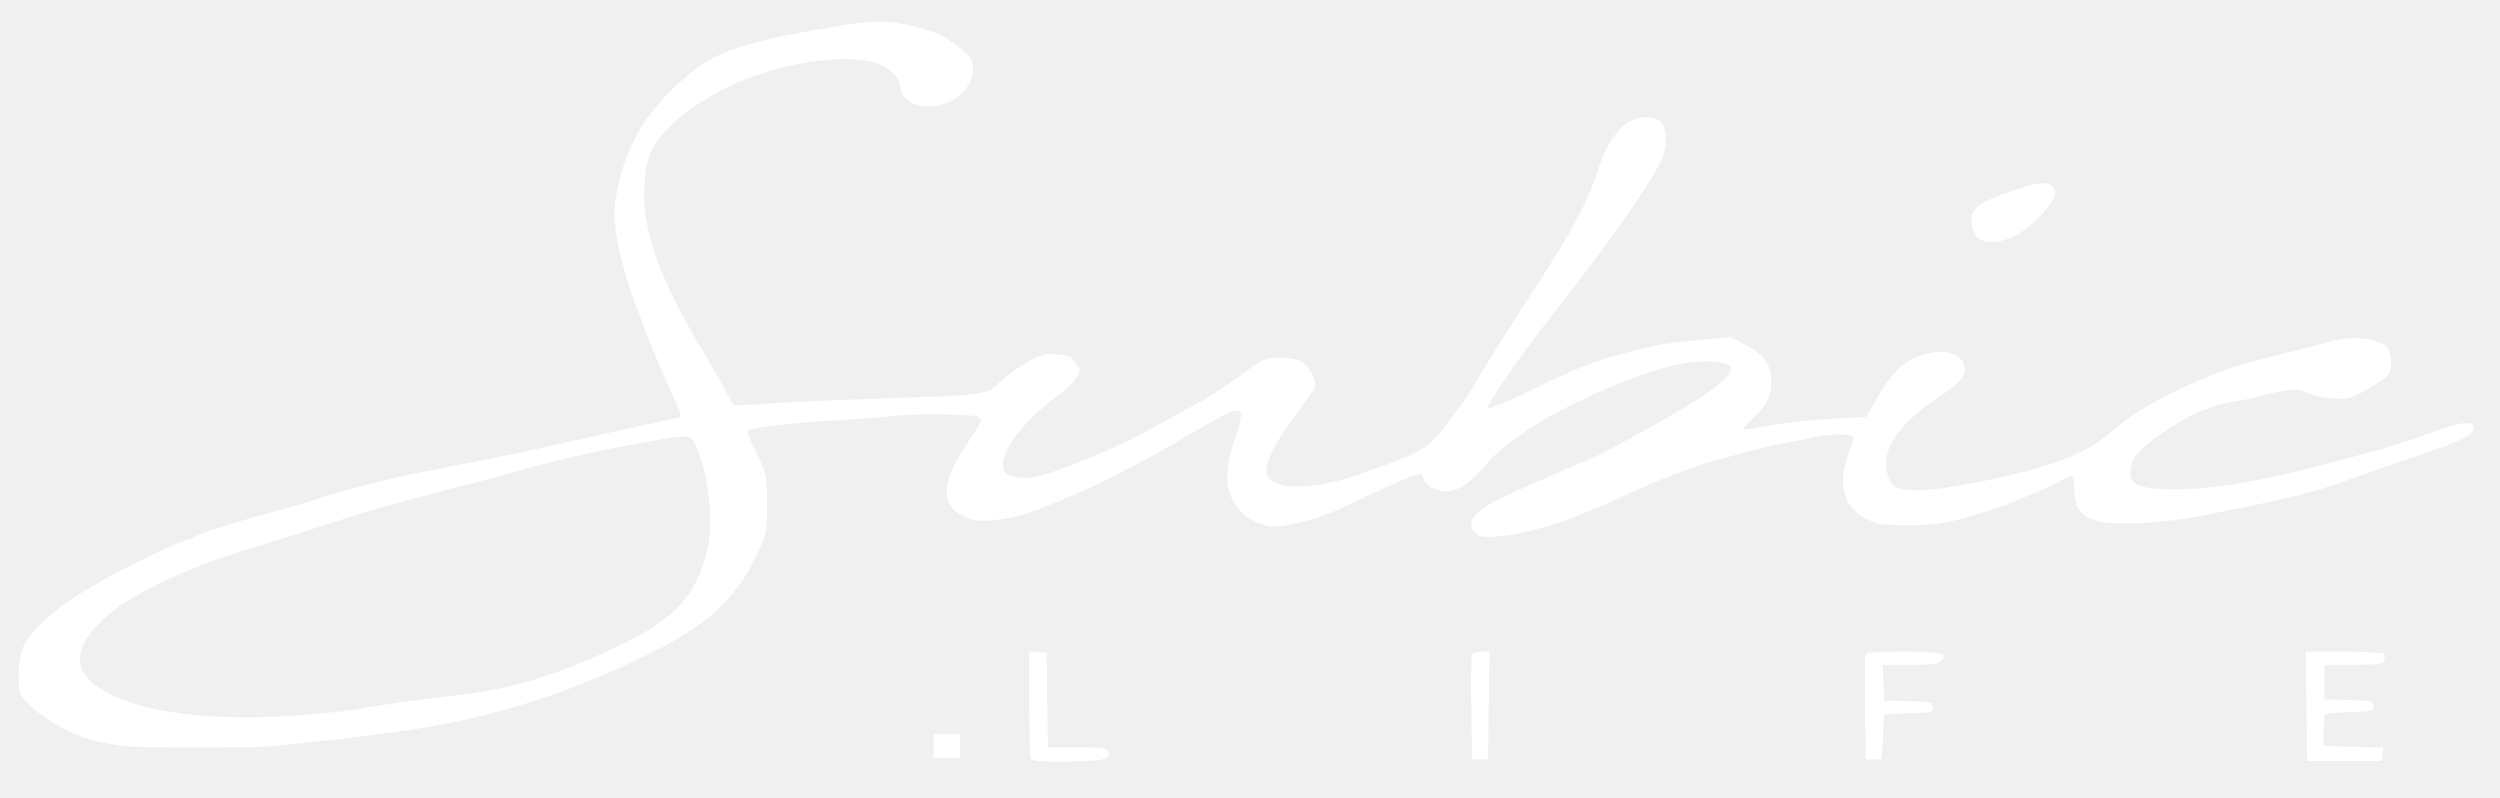
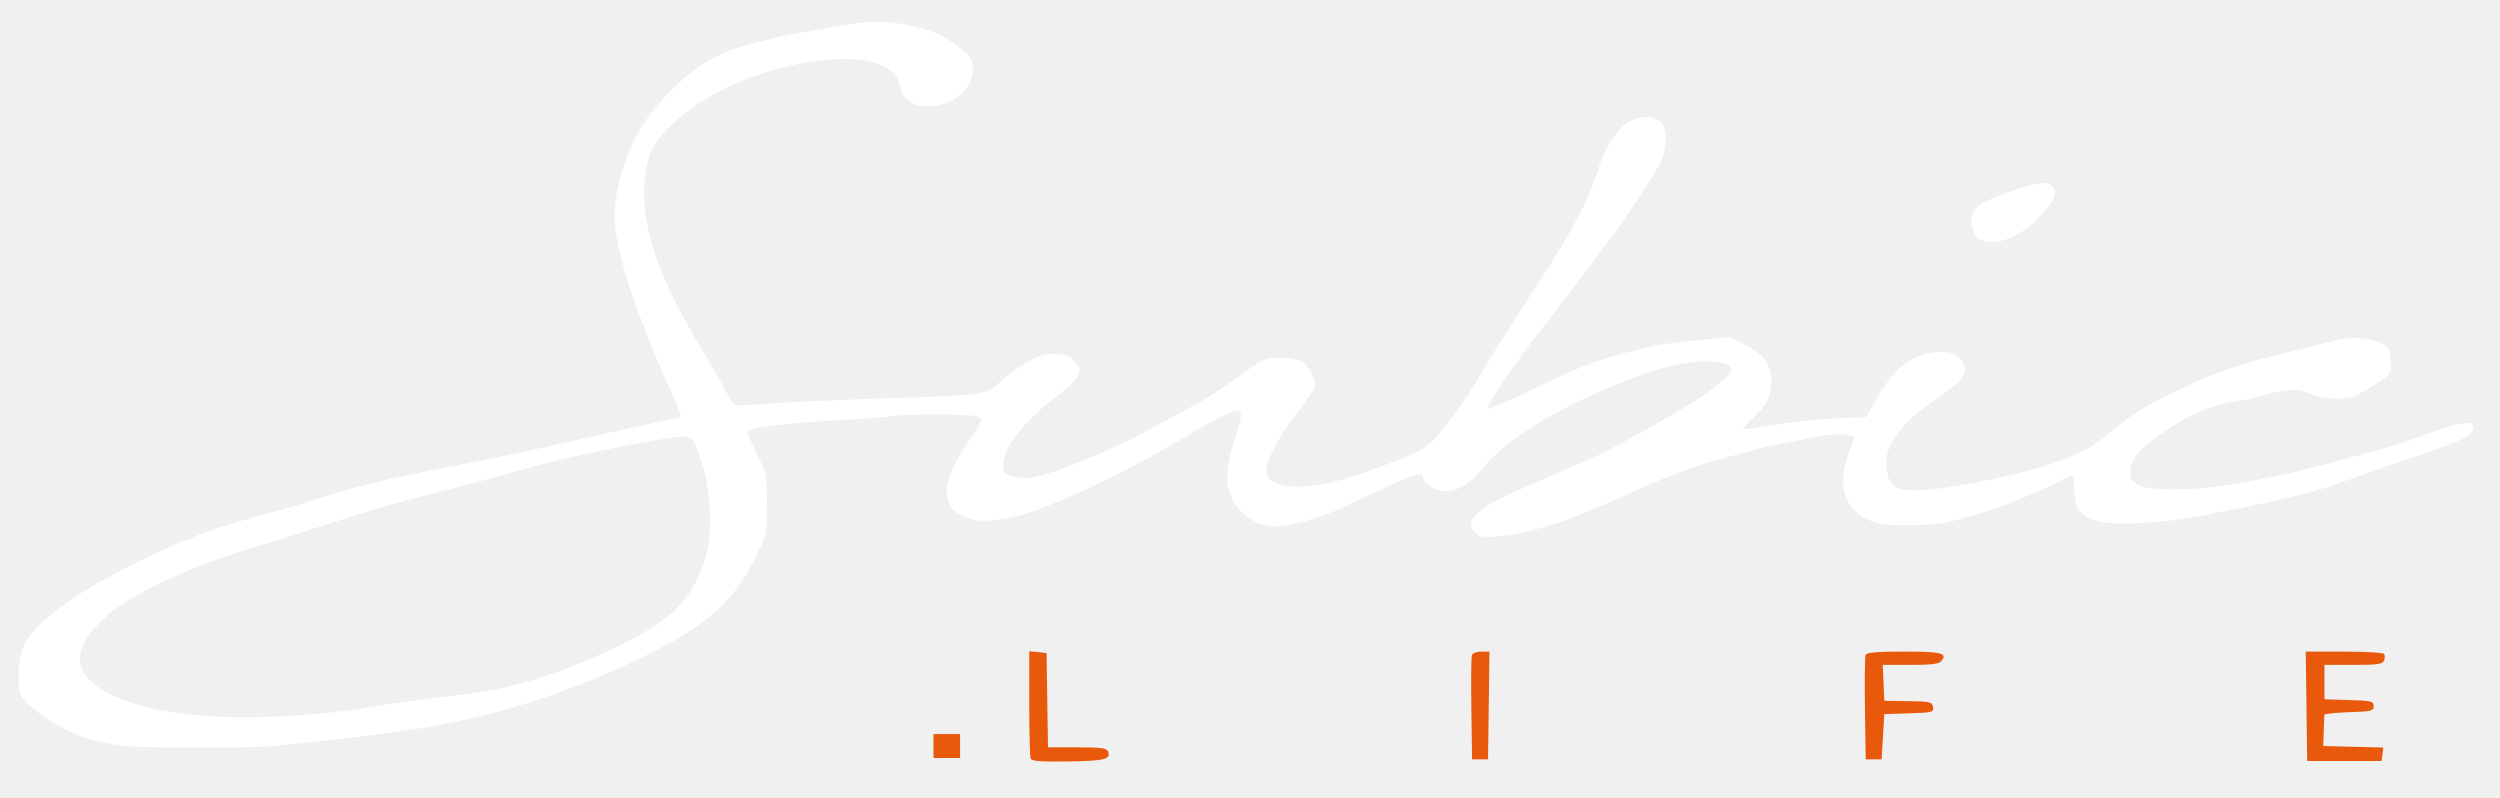
<svg xmlns="http://www.w3.org/2000/svg" viewBox="20 200 940 300" version="1.1">
-   <path d="M 336.500 209.570 C 316.012 213.034, 314.056 213.427, 303.500 216.214 C 290.878 219.547, 284.775 222.735, 275.907 230.630 C 262.659 242.425, 255.276 255.156, 252.033 271.799 C 250.249 280.953, 250.827 287.228, 254.817 302 C 257.201 310.824, 266.104 333.901, 272.120 346.849 C 275.927 355.041, 276.566 357, 275.434 357 C 275.122 357, 268.710 358.370, 261.184 360.044 C 253.658 361.718, 245.700 363.486, 243.500 363.974 C 239.708 364.814, 235.410 365.779, 225.750 367.959 C 216.385 370.073, 201.804 373.054, 189 375.474 C 167.551 379.526, 150.741 383.663, 138 388.025 C 134.975 389.060, 128 391.093, 122.500 392.542 C 109.182 396.051, 93.729 400.983, 92.550 402.100 C 92.028 402.595, 90.981 403, 90.225 403 C 89.469 403, 81.802 406.422, 73.187 410.605 C 47.686 422.985, 32.388 434.348, 28.414 443.861 C 27.636 445.722, 27 450.351, 27 454.148 C 27 460.939, 27.070 461.122, 31.250 465.292 C 33.587 467.623, 39.190 471.448, 43.700 473.790 C 51.196 477.684, 54.823 478.751, 66.500 480.502 C 71.528 481.256, 115.777 481.294, 122.500 480.550 C 125.250 480.245, 132.225 479.520, 138 478.939 C 143.775 478.357, 151.650 477.459, 155.500 476.942 C 159.350 476.426, 166.100 475.525, 170.500 474.940 C 202.850 470.644, 234.167 460.857, 264.976 445.418 C 286.197 434.783, 296.771 425.015, 304.397 409 C 308.376 400.644, 308.444 400.314, 308.416 389.500 C 308.388 378.882, 308.259 378.237, 304.693 370.914 C 302.662 366.742, 301 362.865, 301 362.298 C 301 360.893, 315.041 359.140, 335.500 357.990 C 344.850 357.465, 354.075 356.758, 356 356.419 C 360.563 355.617, 384.412 355.679, 386.999 356.500 C 388.100 356.849, 389 357.537, 389 358.029 C 389 358.520, 386.553 362.517, 383.561 366.910 C 372.982 382.447, 373.422 391.649, 384.910 395.091 C 388.202 396.078, 390.716 396.083, 397.013 395.119 C 404.074 394.038, 409.119 392.341, 423.500 386.210 C 433.152 382.095, 451.329 372.790, 460.930 367.050 C 466.666 363.620, 474.425 359.187, 478.173 357.200 C 487.305 352.356, 488.181 353.228, 484.715 363.717 C 480.070 377.769, 480.314 384.513, 485.714 391.368 C 488.718 395.181, 494.570 398, 499.482 398 C 504.768 398, 516.736 394.654, 524.415 391.029 C 552.190 377.918, 555 376.835, 555 379.237 C 555 381.604, 558.572 384.134, 562.672 384.670 C 567.301 385.275, 572.990 381.840, 578.174 375.310 C 584.097 367.849, 598.461 358.011, 614.390 350.504 C 640.246 338.319, 656.764 334.041, 668.250 336.557 C 676.435 338.349, 666.079 346.736, 634.094 364.219 C 627.271 367.948, 621.546 371, 621.374 371 C 621.201 371, 618.683 372.071, 615.780 373.379 C 612.876 374.687, 605.550 377.892, 599.500 380.501 C 584.094 387.144, 578.918 389.823, 575.750 392.795 C 572.494 395.849, 572.276 398.034, 574.983 400.484 C 576.689 402.028, 578.040 402.182, 584.648 401.583 C 592.574 400.865, 607.520 396.590, 616.780 392.393 C 619.683 391.077, 622.281 390, 622.551 390 C 622.822 390, 626.831 388.234, 631.460 386.075 C 643.855 380.295, 656.509 375.415, 665 373.139 C 669.125 372.034, 675.200 370.376, 678.500 369.456 C 681.800 368.536, 686.975 367.346, 690 366.813 C 693.025 366.279, 698.722 365.145, 702.660 364.293 C 709.372 362.841, 717.001 363.108, 716.999 364.795 C 716.999 365.183, 716.099 367.867, 714.999 370.761 C 710.773 381.882, 713.159 390.658, 721.591 395 C 725.910 397.224, 727.664 397.499, 737.473 397.492 C 745.754 397.487, 750.539 396.929, 756.688 395.252 C 766.623 392.542, 773.496 390.317, 777.500 388.515 C 779.150 387.772, 782.525 386.369, 785 385.397 C 787.475 384.424, 791.387 382.587, 793.692 381.314 C 795.998 380.042, 798.361 379, 798.942 379 C 799.559 379, 800 381.314, 800 384.545 C 800 391.216, 802.375 394.208, 809.135 396.052 C 815.043 397.663, 833.655 396.693, 847 394.078 C 881.842 387.250, 889.390 385.388, 904.500 379.893 C 910.550 377.693, 921.447 373.909, 928.715 371.485 C 945.158 366, 950 363.610, 950 360.980 C 950 357.933, 945.671 358.446, 933.328 362.958 C 927.372 365.134, 919.800 367.648, 916.500 368.544 C 913.200 369.440, 909.150 370.551, 907.500 371.013 C 875.405 380.002, 853.948 384, 837.805 384 C 825.258 384, 821 382.480, 821 378.001 C 821 372.843, 823.584 369.431, 831.960 363.528 C 842.230 356.291, 850.622 352.547, 860 351.020 C 864.125 350.348, 868.625 349.388, 870 348.885 C 871.375 348.382, 875.100 347.549, 878.279 347.033 C 883.172 346.239, 884.754 346.394, 888.611 348.048 C 893.771 350.259, 901.548 350.592, 905.703 348.780 C 907.241 348.108, 910.862 346.020, 913.750 344.138 C 918.696 340.915, 919 340.476, 919 336.550 C 919 334.258, 918.438 331.657, 917.750 330.771 C 915.243 327.538, 905.117 326.093, 898.116 327.969 C 896.127 328.501, 890 330.045, 884.500 331.400 C 860.216 337.380, 854.495 339.293, 839.303 346.510 C 826.941 352.384, 821.239 355.960, 812.988 363.012 C 806.764 368.332, 800.254 371.569, 787.987 375.444 C 775.511 379.385, 750.605 384.188, 741.780 384.354 C 732.473 384.530, 730.080 382.888, 729.278 375.778 C 728.362 367.645, 734.715 358.933, 748.150 349.899 C 757.933 343.321, 760.018 340.530, 758.173 336.480 C 756.676 333.194, 752.555 331.696, 747.212 332.494 C 737.638 333.923, 732.365 338.238, 725.405 350.339 L 721.679 356.817 709.090 357.430 C 702.165 357.767, 691.775 358.882, 686 359.907 C 680.225 360.932, 675.368 361.653, 675.208 361.510 C 675.047 361.366, 676.771 359.505, 679.040 357.374 C 684.469 352.275, 686 349.140, 686 343.126 C 686 336.975, 683.082 333.090, 675.620 329.305 L 670.500 326.709 658 327.933 C 651.125 328.606, 643.925 329.545, 642 330.019 C 640.075 330.494, 636.250 331.417, 633.500 332.072 C 623.676 334.409, 613.346 338.160, 603.500 342.965 C 587.742 350.655, 579.798 354.131, 579.245 353.578 C 578.517 352.850, 590.457 335.373, 600.135 323 C 625.259 290.878, 636.589 275.041, 643.980 261.710 C 646.821 256.585, 647.124 248.900, 644.595 246.105 C 642.321 243.592, 637.220 243.318, 633.030 245.484 C 628.370 247.894, 623.635 254.870, 621.140 263 C 617.373 275.278, 611.658 286.073, 597.102 308.414 C 589.520 320.051, 580.931 333.605, 578.015 338.536 C 571.606 349.373, 572.040 348.726, 564.023 359.388 C 556.795 369.002, 555.840 369.555, 531.500 378.211 C 513.181 384.725, 496.955 384.474, 496.175 377.663 C 495.731 373.786, 500.016 365.385, 507.496 355.468 C 510.901 350.954, 513.971 346.519, 514.318 345.613 C 515.220 343.262, 512.169 337.428, 509.208 335.844 C 507.827 335.105, 504.170 334.500, 501.080 334.500 C 495.713 334.500, 495.048 334.804, 486.142 341.342 C 481.015 345.105, 473.824 349.773, 470.160 351.715 C 466.497 353.658, 460.125 357.141, 456 359.456 C 445.360 365.427, 435.119 370.197, 423 374.827 C 410.464 379.616, 406.795 380.373, 401.500 379.261 C 398.027 378.533, 397.461 378.032, 397.208 375.461 C 396.556 368.863, 405.028 358.080, 418.983 347.745 C 421.448 345.918, 424.139 343.224, 424.962 341.758 C 426.338 339.307, 426.291 338.866, 424.378 336.296 C 422.641 333.962, 421.442 333.450, 417.114 333.197 C 412.772 332.942, 411.003 333.422, 406.215 336.154 C 403.072 337.947, 398.475 341.301, 396 343.607 C 390.577 348.661, 391.691 348.512, 348.500 349.922 C 332 350.461, 313.550 351.335, 307.500 351.866 C 301.450 352.397, 296.224 352.531, 295.886 352.165 C 295.548 351.799, 293.597 348.406, 291.550 344.625 C 289.503 340.844, 286.553 335.669, 284.994 333.125 C 267.994 305.375, 261.034 285.685, 262.322 268.986 C 263.087 259.054, 264.883 254.746, 270.796 248.654 C 284.874 234.149, 309.573 223.792, 333.668 222.288 C 348.074 221.389, 357.046 225.103, 358.442 232.541 C 359.360 237.434, 363.128 240.001, 369.385 239.996 C 378.313 239.990, 386.429 232.757, 385.815 225.355 C 385.548 222.146, 384.736 220.982, 380.500 217.737 C 374.373 213.044, 371.319 211.688, 362.206 209.615 C 353.882 207.722, 347.500 207.711, 336.500 209.570 M 778.710 271.097 C 763.715 275.985, 760.327 278.597, 761.420 284.428 C 762.320 289.220, 764.401 291, 769.105 291 C 774.457 291, 781.671 287.165, 786.812 281.588 C 792.177 275.768, 793.722 272.575, 792.114 270.638 C 790.035 268.133, 787.543 268.218, 778.710 271.097 M 266.500 365.555 C 247.865 368.761, 231.500 372.372, 216 376.698 C 203.050 380.313, 187.084 384.569, 181 386.028 C 179.075 386.489, 175.925 387.308, 174 387.847 C 172.075 388.386, 167.800 389.553, 164.500 390.440 C 161.200 391.328, 151.075 394.483, 142 397.452 C 132.925 400.421, 122.125 403.839, 118 405.047 C 91.629 412.772, 69.100 423.269, 59.255 432.418 C 46.556 444.218, 46.972 453.399, 60.528 460.558 C 74.572 467.974, 98.974 471.055, 128.808 469.178 C 139.089 468.532, 151.100 467.318, 155.500 466.481 C 163.311 464.995, 175.827 463.262, 195 461.013 C 213.745 458.814, 232.631 452.745, 254.668 441.838 C 273.412 432.561, 280.826 424.657, 285.405 409.068 C 288.522 398.457, 286.997 380.157, 282.030 368.570 C 279.779 363.319, 279.650 363.294, 266.500 365.555 M 407 464.355 C 407 475.070, 407.230 484.436, 407.511 485.168 C 407.907 486.200, 411.088 486.457, 421.651 486.309 C 435.296 486.119, 437.789 485.497, 436.664 482.567 C 436.169 481.276, 434.127 481, 425.054 481 L 414.046 481 413.773 463.250 L 413.500 445.500 410.250 445.187 L 407 444.873 407 464.355 M 573.446 446.281 C 573.175 446.985, 573.077 456.098, 573.227 466.531 L 573.500 485.500 576.500 485.500 L 579.500 485.500 579.771 465.250 L 580.041 445 576.989 445 C 575.311 445, 573.716 445.576, 573.446 446.281 M 721.446 446.281 C 721.175 446.985, 721.077 456.098, 721.227 466.531 L 721.500 485.500 724.500 485.500 L 727.500 485.500 728 477 L 728.500 468.500 737.815 468.212 C 746.606 467.939, 747.111 467.807, 746.815 465.844 C 746.525 463.927, 745.796 463.754, 737.500 463.632 L 728.500 463.500 728.204 456.750 L 727.909 450 738.332 450 C 746.238 450, 749.047 449.648, 749.964 448.544 C 752.404 445.604, 750.009 445, 735.910 445 C 725.475 445, 721.813 445.324, 721.446 446.281 M 887.230 465.563 L 887.500 486.126 901.500 486.132 L 915.500 486.138 915.813 483.602 L 916.126 481.067 904.844 480.783 L 893.561 480.500 893.722 475 C 893.811 471.975, 893.909 469.179, 893.942 468.788 C 893.974 468.396, 898.163 467.946, 903.250 467.788 C 911.737 467.524, 912.500 467.335, 912.500 465.500 C 912.500 463.665, 911.737 463.476, 903.250 463.212 L 894 462.925 894 456.462 L 894 450 904.893 450 C 913.928 450, 915.890 449.729, 916.396 448.410 C 916.732 447.535, 916.753 446.410, 916.444 445.910 C 916.135 445.409, 909.374 445, 901.421 445 L 886.959 445 887.230 465.563 M 371 480.500 L 371 485 376 485 L 381 485 381 480.500 L 381 476 376 476 L 371 476 371 480.500" stroke="none" fill="#FFFFFF" fill-rule="evenodd" />
+   <path stroke="none" fill="#FFFFFF" fill-rule="evenodd" d="M 336.500 209.570 C 316.012 213.034, 314.056 213.427, 303.500 216.214 C 290.878 219.547, 284.775 222.735, 275.907 230.630 C 262.659 242.425, 255.276 255.156, 252.033 271.799 C 250.249 280.953, 250.827 287.228, 254.817 302 C 257.201 310.824, 266.104 333.901, 272.120 346.849 C 275.927 355.041, 276.566 357, 275.434 357 C 275.122 357, 268.710 358.370, 261.184 360.044 C 253.658 361.718, 245.700 363.486, 243.500 363.974 C 239.708 364.814, 235.410 365.779, 225.750 367.959 C 216.385 370.073, 201.804 373.054, 189 375.474 C 167.551 379.526, 150.741 383.663, 138 388.025 C 134.975 389.060, 128 391.093, 122.500 392.542 C 109.182 396.051, 93.729 400.983, 92.550 402.100 C 92.028 402.595, 90.981 403, 90.225 403 C 89.469 403, 81.802 406.422, 73.187 410.605 C 47.686 422.985, 32.388 434.348, 28.414 443.861 C 27.636 445.722, 27 450.351, 27 454.148 C 27 460.939, 27.070 461.122, 31.250 465.292 C 33.587 467.623, 39.190 471.448, 43.700 473.790 C 51.196 477.684, 54.823 478.751, 66.500 480.502 C 71.528 481.256, 115.777 481.294, 122.500 480.550 C 125.250 480.245, 132.225 479.520, 138 478.939 C 143.775 478.357, 151.650 477.459, 155.500 476.942 C 159.350 476.426, 166.100 475.525, 170.500 474.940 C 202.850 470.644, 234.167 460.857, 264.976 445.418 C 286.197 434.783, 296.771 425.015, 304.397 409 C 308.376 400.644, 308.444 400.314, 308.416 389.500 C 308.388 378.882, 308.259 378.237, 304.693 370.914 C 302.662 366.742, 301 362.865, 301 362.298 C 301 360.893, 315.041 359.140, 335.500 357.990 C 344.850 357.465, 354.075 356.758, 356 356.419 C 360.563 355.617, 384.412 355.679, 386.999 356.500 C 388.100 356.849, 389 357.537, 389 358.029 C 389 358.520, 386.553 362.517, 383.561 366.910 C 372.982 382.447, 373.422 391.649, 384.910 395.091 C 388.202 396.078, 390.716 396.083, 397.013 395.119 C 404.074 394.038, 409.119 392.341, 423.500 386.210 C 433.152 382.095, 451.329 372.790, 460.930 367.050 C 466.666 363.620, 474.425 359.187, 478.173 357.200 C 487.305 352.356, 488.181 353.228, 484.715 363.717 C 480.070 377.769, 480.314 384.513, 485.714 391.368 C 488.718 395.181, 494.570 398, 499.482 398 C 504.768 398, 516.736 394.654, 524.415 391.029 C 552.190 377.918, 555 376.835, 555 379.237 C 555 381.604, 558.572 384.134, 562.672 384.670 C 567.301 385.275, 572.990 381.840, 578.174 375.310 C 584.097 367.849, 598.461 358.011, 614.390 350.504 C 640.246 338.319, 656.764 334.041, 668.250 336.557 C 676.435 338.349, 666.079 346.736, 634.094 364.219 C 627.271 367.948, 621.546 371, 621.374 371 C 621.201 371, 618.683 372.071, 615.780 373.379 C 612.876 374.687, 605.550 377.892, 599.500 380.501 C 584.094 387.144, 578.918 389.823, 575.750 392.795 C 572.494 395.849, 572.276 398.034, 574.983 400.484 C 576.689 402.028, 578.040 402.182, 584.648 401.583 C 592.574 400.865, 607.520 396.590, 616.780 392.393 C 619.683 391.077, 622.281 390, 622.551 390 C 622.822 390, 626.831 388.234, 631.460 386.075 C 643.855 380.295, 656.509 375.415, 665 373.139 C 669.125 372.034, 675.200 370.376, 678.500 369.456 C 681.800 368.536, 686.975 367.346, 690 366.813 C 693.025 366.279, 698.722 365.145, 702.660 364.293 C 709.372 362.841, 717.001 363.108, 716.999 364.795 C 716.999 365.183, 716.099 367.867, 714.999 370.761 C 710.773 381.882, 713.159 390.658, 721.591 395 C 725.910 397.224, 727.664 397.499, 737.473 397.492 C 745.754 397.487, 750.539 396.929, 756.688 395.252 C 766.623 392.542, 773.496 390.317, 777.500 388.515 C 779.150 387.772, 782.525 386.369, 785 385.397 C 787.475 384.424, 791.387 382.587, 793.692 381.314 C 795.998 380.042, 798.361 379, 798.942 379 C 799.559 379, 800 381.314, 800 384.545 C 800 391.216, 802.375 394.208, 809.135 396.052 C 815.043 397.663, 833.655 396.693, 847 394.078 C 881.842 387.250, 889.390 385.388, 904.500 379.893 C 910.550 377.693, 921.447 373.909, 928.715 371.485 C 945.158 366, 950 363.610, 950 360.980 C 950 357.933, 945.671 358.446, 933.328 362.958 C 927.372 365.134, 919.800 367.648, 916.500 368.544 C 913.200 369.440, 909.150 370.551, 907.500 371.013 C 875.405 380.002, 853.948 384, 837.805 384 C 825.258 384, 821 382.480, 821 378.001 C 821 372.843, 823.584 369.431, 831.960 363.528 C 842.230 356.291, 850.622 352.547, 860 351.020 C 864.125 350.348, 868.625 349.388, 870 348.885 C 871.375 348.382, 875.100 347.549, 878.279 347.033 C 883.172 346.239, 884.754 346.394, 888.611 348.048 C 893.771 350.259, 901.548 350.592, 905.703 348.780 C 907.241 348.108, 910.862 346.020, 913.750 344.138 C 918.696 340.915, 919 340.476, 919 336.550 C 919 334.258, 918.438 331.657, 917.750 330.771 C 915.243 327.538, 905.117 326.093, 898.116 327.969 C 896.127 328.501, 890 330.045, 884.500 331.400 C 860.216 337.380, 854.495 339.293, 839.303 346.510 C 826.941 352.384, 821.239 355.960, 812.988 363.012 C 806.764 368.332, 800.254 371.569, 787.987 375.444 C 775.511 379.385, 750.605 384.188, 741.780 384.354 C 732.473 384.530, 730.080 382.888, 729.278 375.778 C 728.362 367.645, 734.715 358.933, 748.150 349.899 C 757.933 343.321, 760.018 340.530, 758.173 336.480 C 756.676 333.194, 752.555 331.696, 747.212 332.494 C 737.638 333.923, 732.365 338.238, 725.405 350.339 L 721.679 356.817 709.090 357.430 C 702.165 357.767, 691.775 358.882, 686 359.907 C 680.225 360.932, 675.368 361.653, 675.208 361.510 C 675.047 361.366, 676.771 359.505, 679.040 357.374 C 684.469 352.275, 686 349.140, 686 343.126 C 686 336.975, 683.082 333.090, 675.620 329.305 L 670.500 326.709 658 327.933 C 651.125 328.606, 643.925 329.545, 642 330.019 C 640.075 330.494, 636.250 331.417, 633.500 332.072 C 623.676 334.409, 613.346 338.160, 603.500 342.965 C 587.742 350.655, 579.798 354.131, 579.245 353.578 C 578.517 352.850, 590.457 335.373, 600.135 323 C 625.259 290.878, 636.589 275.041, 643.980 261.710 C 646.821 256.585, 647.124 248.900, 644.595 246.105 C 642.321 243.592, 637.220 243.318, 633.030 245.484 C 628.370 247.894, 623.635 254.870, 621.140 263 C 617.373 275.278, 611.658 286.073, 597.102 308.414 C 589.520 320.051, 580.931 333.605, 578.015 338.536 C 571.606 349.373, 572.040 348.726, 564.023 359.388 C 556.795 369.002, 555.840 369.555, 531.500 378.211 C 513.181 384.725, 496.955 384.474, 496.175 377.663 C 495.731 373.786, 500.016 365.385, 507.496 355.468 C 510.901 350.954, 513.971 346.519, 514.318 345.613 C 515.220 343.262, 512.169 337.428, 509.208 335.844 C 507.827 335.105, 504.170 334.500, 501.080 334.500 C 495.713 334.500, 495.048 334.804, 486.142 341.342 C 481.015 345.105, 473.824 349.773, 470.160 351.715 C 466.497 353.658, 460.125 357.141, 456 359.456 C 445.360 365.427, 435.119 370.197, 423 374.827 C 410.464 379.616, 406.795 380.373, 401.500 379.261 C 398.027 378.533, 397.461 378.032, 397.208 375.461 C 396.556 368.863, 405.028 358.080, 418.983 347.745 C 421.448 345.918, 424.139 343.224, 424.962 341.758 C 426.338 339.307, 426.291 338.866, 424.378 336.296 C 422.641 333.962, 421.442 333.450, 417.114 333.197 C 412.772 332.942, 411.003 333.422, 406.215 336.154 C 403.072 337.947, 398.475 341.301, 396 343.607 C 390.577 348.661, 391.691 348.512, 348.500 349.922 C 332 350.461, 313.550 351.335, 307.500 351.866 C 301.450 352.397, 296.224 352.531, 295.886 352.165 C 295.548 351.799, 293.597 348.406, 291.550 344.625 C 289.503 340.844, 286.553 335.669, 284.994 333.125 C 267.994 305.375, 261.034 285.685, 262.322 268.986 C 263.087 259.054, 264.883 254.746, 270.796 248.654 C 284.874 234.149, 309.573 223.792, 333.668 222.288 C 348.074 221.389, 357.046 225.103, 358.442 232.541 C 359.360 237.434, 363.128 240.001, 369.385 239.996 C 378.313 239.990, 386.429 232.757, 385.815 225.355 C 385.548 222.146, 384.736 220.982, 380.500 217.737 C 374.373 213.044, 371.319 211.688, 362.206 209.615 C 353.882 207.722, 347.500 207.711, 336.500 209.570 M 778.710 271.097 C 763.715 275.985, 760.327 278.597, 761.420 284.428 C 762.320 289.220, 764.401 291, 769.105 291 C 774.457 291, 781.671 287.165, 786.812 281.588 C 792.177 275.768, 793.722 272.575, 792.114 270.638 C 790.035 268.133, 787.543 268.218, 778.710 271.097 M 266.500 365.555 C 247.865 368.761, 231.500 372.372, 216 376.698 C 203.050 380.313, 187.084 384.569, 181 386.028 C 179.075 386.489, 175.925 387.308, 174 387.847 C 172.075 388.386, 167.800 389.553, 164.500 390.440 C 161.200 391.328, 151.075 394.483, 142 397.452 C 132.925 400.421, 122.125 403.839, 118 405.047 C 91.629 412.772, 69.100 423.269, 59.255 432.418 C 46.556 444.218, 46.972 453.399, 60.528 460.558 C 74.572 467.974, 98.974 471.055, 128.808 469.178 C 139.089 468.532, 151.100 467.318, 155.500 466.481 C 163.311 464.995, 175.827 463.262, 195 461.013 C 213.745 458.814, 232.631 452.745, 254.668 441.838 C 273.412 432.561, 280.826 424.657, 285.405 409.068 C 288.522 398.457, 286.997 380.157, 282.030 368.570 C 279.779 363.319, 279.650 363.294, 266.500 365.555" />
+   <path stroke="none" fill="#E8590C" fill-rule="evenodd" d="M 407 464.355 C 407 475.070, 407.230 484.436, 407.511 485.168 C 407.907 486.200, 411.088 486.457, 421.651 486.309 C 435.296 486.119, 437.789 485.497, 436.664 482.567 C 436.169 481.276, 434.127 481, 425.054 481 L 414.046 481 413.773 463.250 L 413.500 445.500 410.250 445.187 L 407 444.873 407 464.355 M 573.446 446.281 C 573.175 446.985, 573.077 456.098, 573.227 466.531 L 573.500 485.500 576.500 485.500 L 579.500 485.500 579.771 465.250 L 580.041 445 576.989 445 C 575.311 445, 573.716 445.576, 573.446 446.281 M 721.446 446.281 C 721.175 446.985, 721.077 456.098, 721.227 466.531 L 721.500 485.500 724.500 485.500 L 727.500 485.500 728 477 L 728.500 468.500 737.815 468.212 C 746.606 467.939, 747.111 467.807, 746.815 465.844 C 746.525 463.927, 745.796 463.754, 737.500 463.632 L 728.500 463.500 728.204 456.750 L 727.909 450 738.332 450 C 746.238 450, 749.047 449.648, 749.964 448.544 C 752.404 445.604, 750.009 445, 735.910 445 C 725.475 445, 721.813 445.324, 721.446 446.281 M 887.230 465.563 L 887.500 486.126 901.500 486.132 L 915.500 486.138 915.813 483.602 L 916.126 481.067 904.844 480.783 L 893.561 480.500 893.722 475 C 893.811 471.975, 893.909 469.179, 893.942 468.788 C 893.974 468.396, 898.163 467.946, 903.250 467.788 C 911.737 467.524, 912.500 467.335, 912.500 465.500 C 912.500 463.665, 911.737 463.476, 903.250 463.212 L 894 462.925 894 456.462 L 894 450 904.893 450 C 913.928 450, 915.890 449.729, 916.396 448.410 C 916.732 447.535, 916.753 446.410, 916.444 445.910 C 916.135 445.409, 909.374 445, 901.421 445 L 886.959 445 887.230 465.563 M 371 480.500 L 371 485 376 485 L 381 485 381 480.500 L 381 476 376 476 L 371 476 371 480.500" />
</svg>
